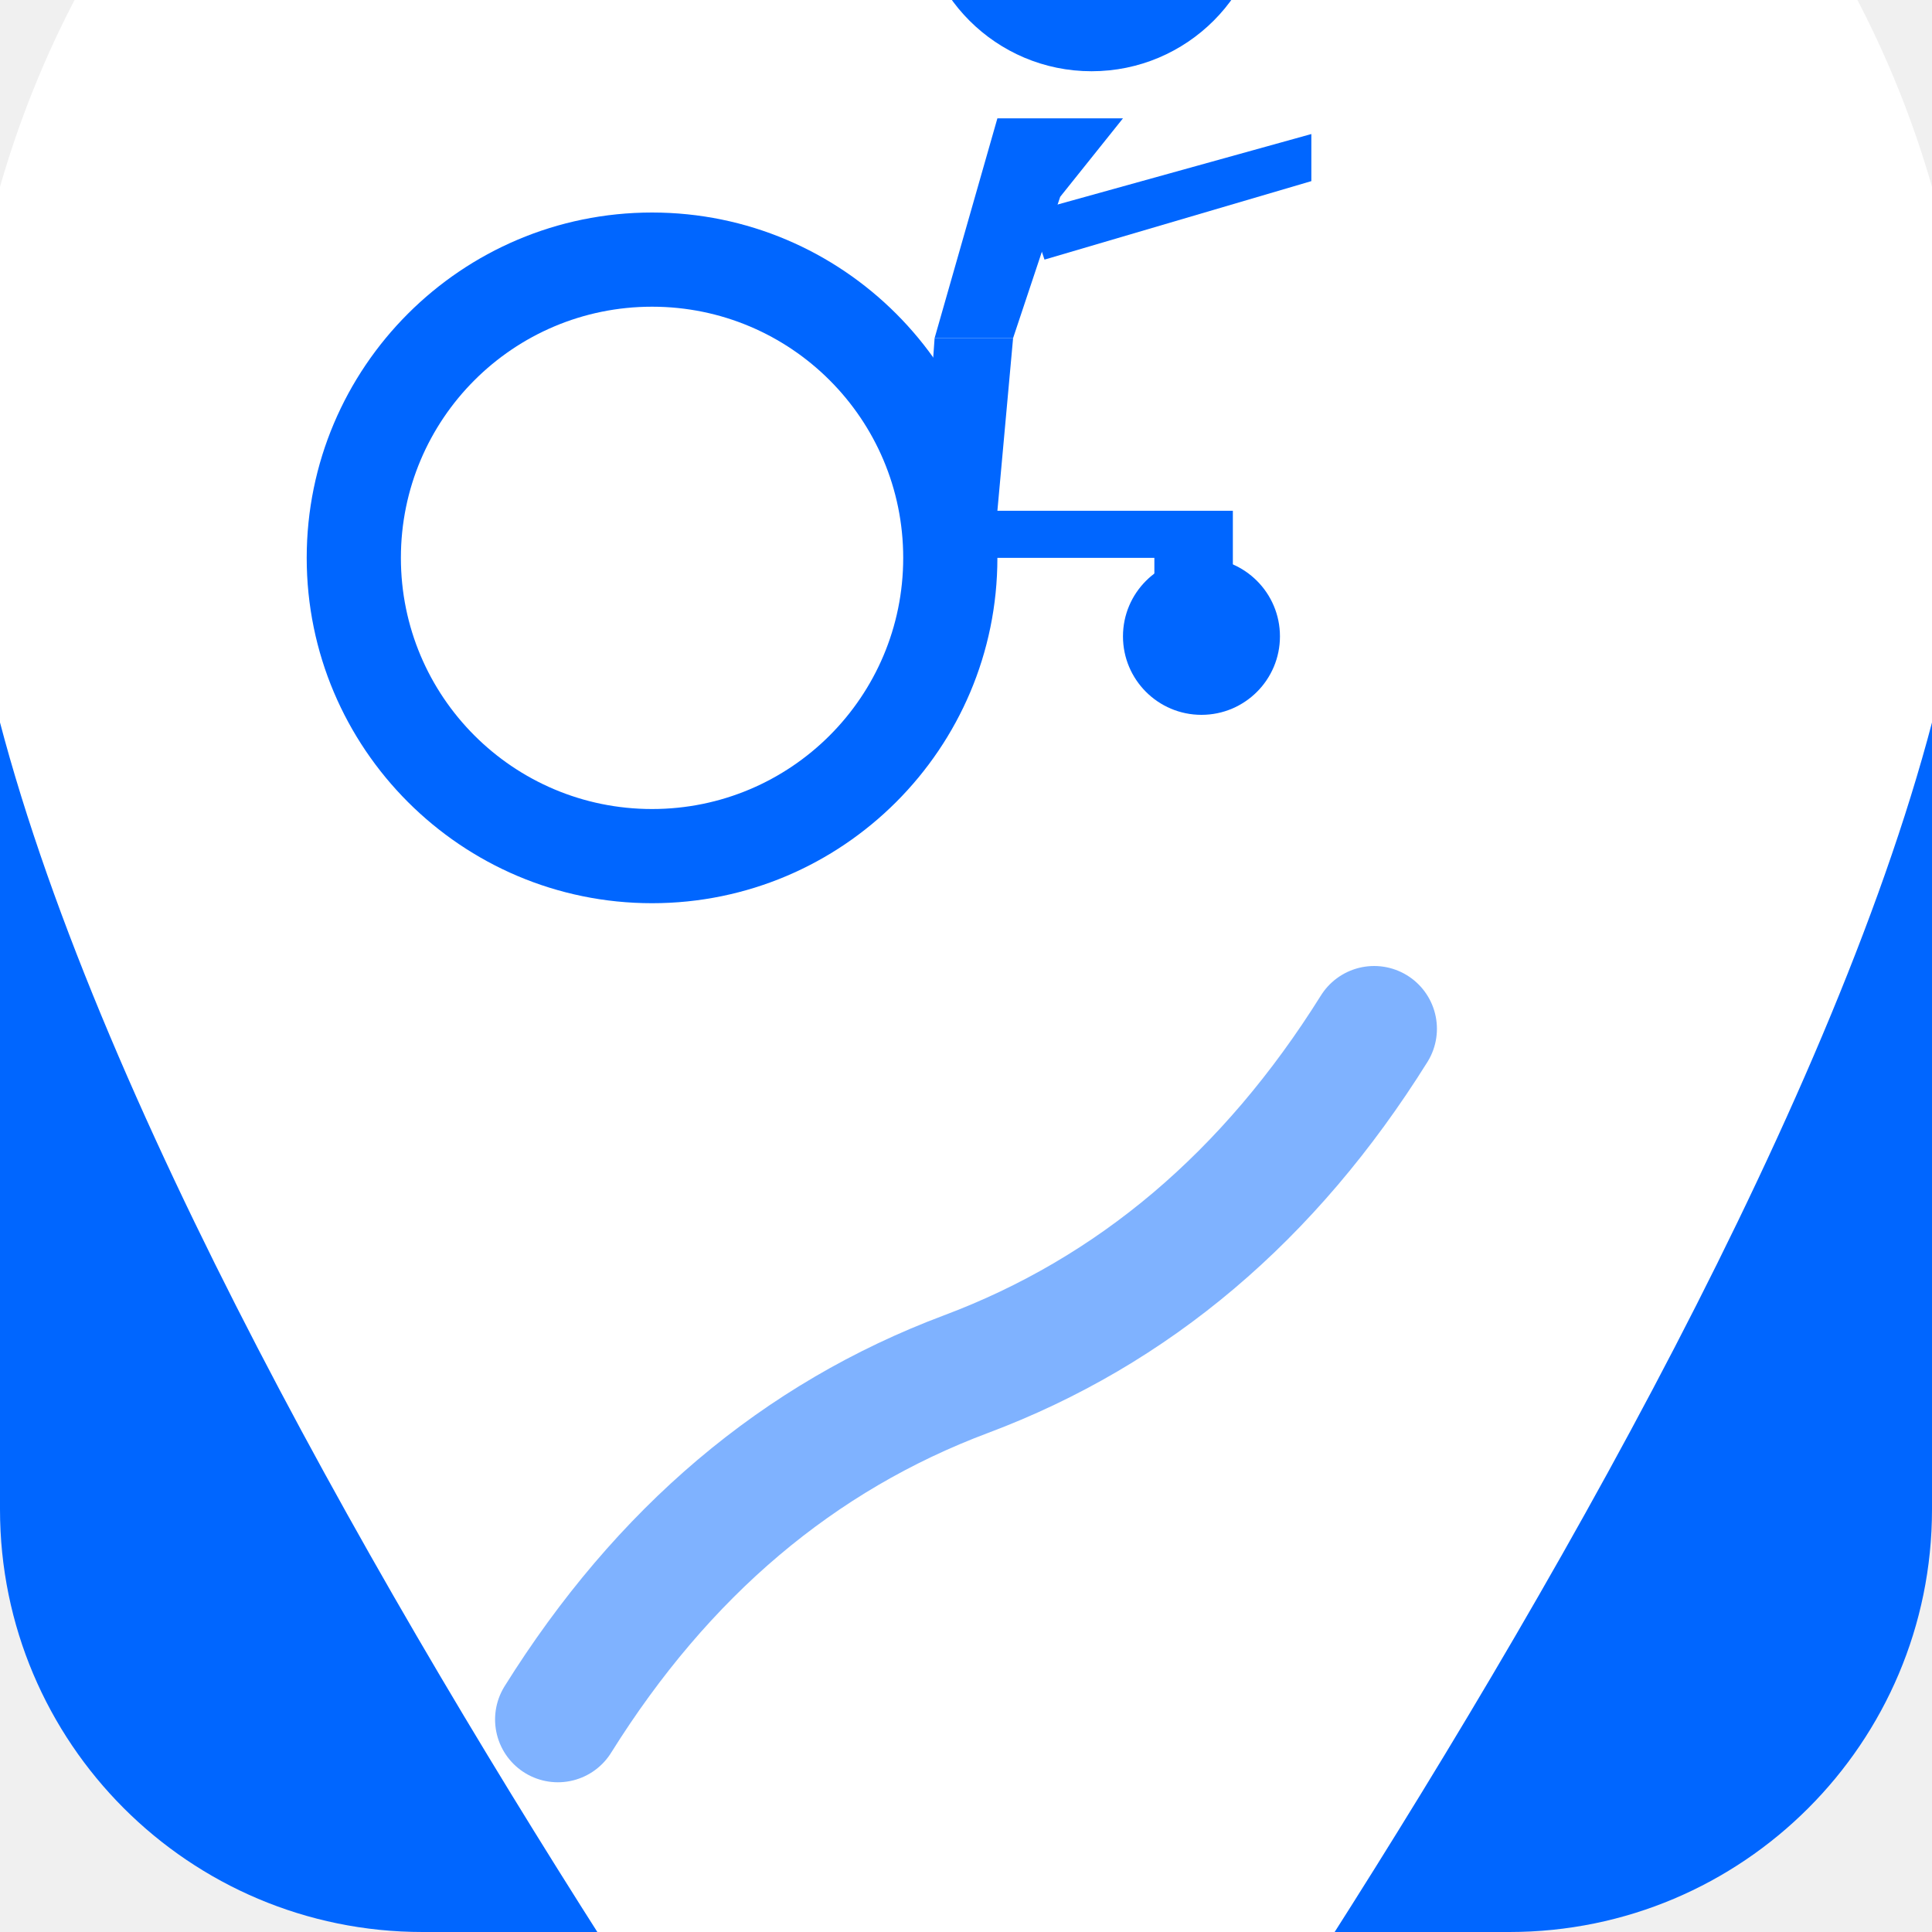
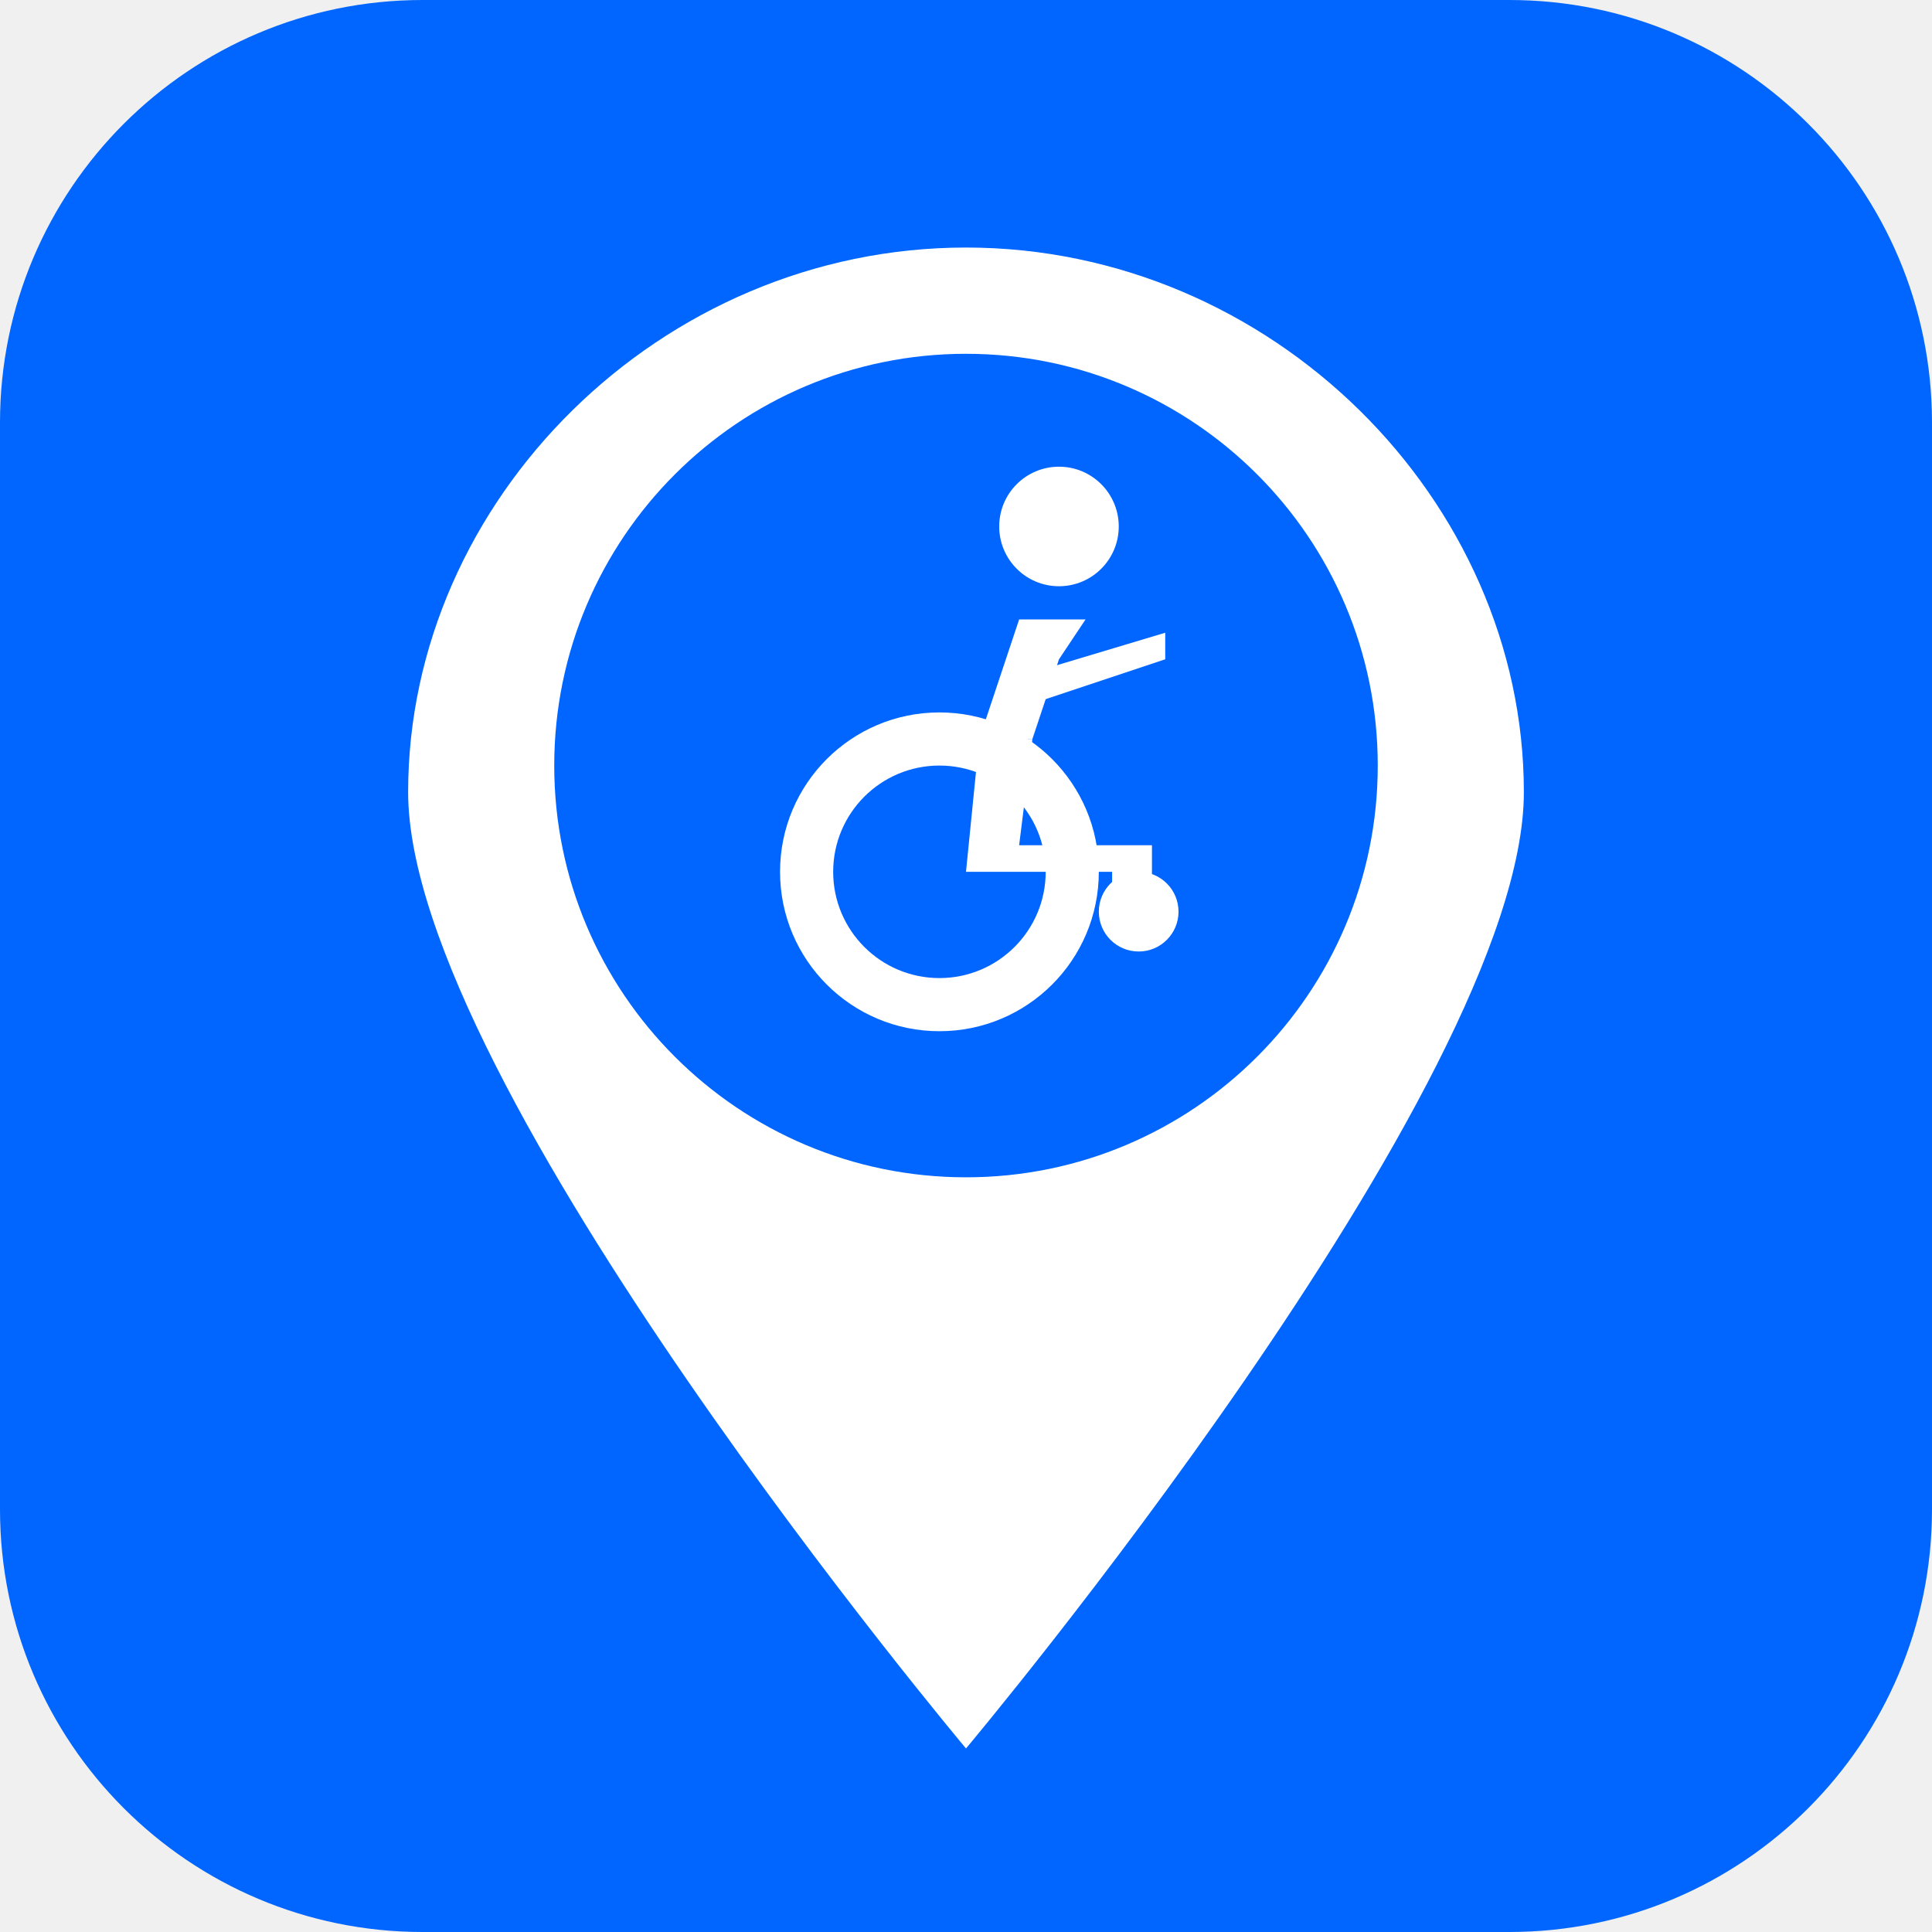
<svg xmlns="http://www.w3.org/2000/svg" viewBox="0 0 32 32">
  <rect width="32" height="32" rx="7" fill="#0066FF" />
-   <g transform="translate(16,16) scale(0.52) translate(-39,-50)">
-     <path d="M39 2C21.33 2 7 16.33 7 34 C7 55 39 98 39 98 S71 55 71 34 C71 16.33 56.67 2 39 2Z" fill="white" />
-     <path d="M26 74 Q31 66 39 63 Q47 60 52 52" stroke="#0066FF" stroke-width="4" stroke-linecap="round" fill="none" opacity="0.5" />
-     <circle cx="43" cy="16" r="5.5" fill="#0066FF" />
-     <path d="M44 23 L40 23 L38 30 L40.5 30 L42 25.5Z" fill="#0066FF" />
-     <path d="M41 26 L50 23.5 L50 25 L41.5 27.5Z" fill="#0066FF" />
-     <path d="M38 30 L37.5 37 L45 37 L45 39 L47.5 39 L47.5 35.5 L40 35.5 L40.5 30Z" fill="#0066FF" />
-     <path d="M29 48 C22.93 48 18 43.07 18 37 C18 30.93 22.93 26 29 26 C35.07 26 40 30.93 40 37 C40 43.07 35.07 48 29 48Z M29 45 C33.42 45 37 41.42 37 37 C37 32.58 33.42 29 29 29 C24.58 29 21 32.58 21 37 C21 41.42 24.58 45 29 45Z" fill="#0066FF" fill-rule="evenodd" />
-     <circle cx="46.5" cy="39.5" r="2.5" fill="#0066FF" />
+   <g transform="translate(5, 3) scale(0.22)">
+     <path d="M50 5 C27 5,8 24,8 46 C8 68,50 118,50 118 C50 118,92 68,92 46 C92 24,73 5,50 5Z" fill="white" />
+     <circle cx="50" cy="44" r="31" fill="#0066FF" />
+     <circle cx="57" cy="26" r="4.5" fill="white" />
+     <path d="M59 33 L54 33 L51 42 L55 42 L57 36Z" fill="white" />
+     <path d="M55 37 L65 34 L65 36 L56 39Z" fill="white" />
+     <path d="M51 42 L50 52 L61 52 L61 55 L64 55 L64 50 L54 50 L55 42Z" fill="white" />
+     <path d="M36 52 A12 12 0 1 0 60 52 A12 12 0 1 0 36 52Z M40 52 A8 8 0 1 0 56 52 A8 8 0 1 0 40 52Z" fill="white" fill-rule="evenodd" />
+     <circle cx="63" cy="55" r="3" fill="white" />
  </g>
</svg>
